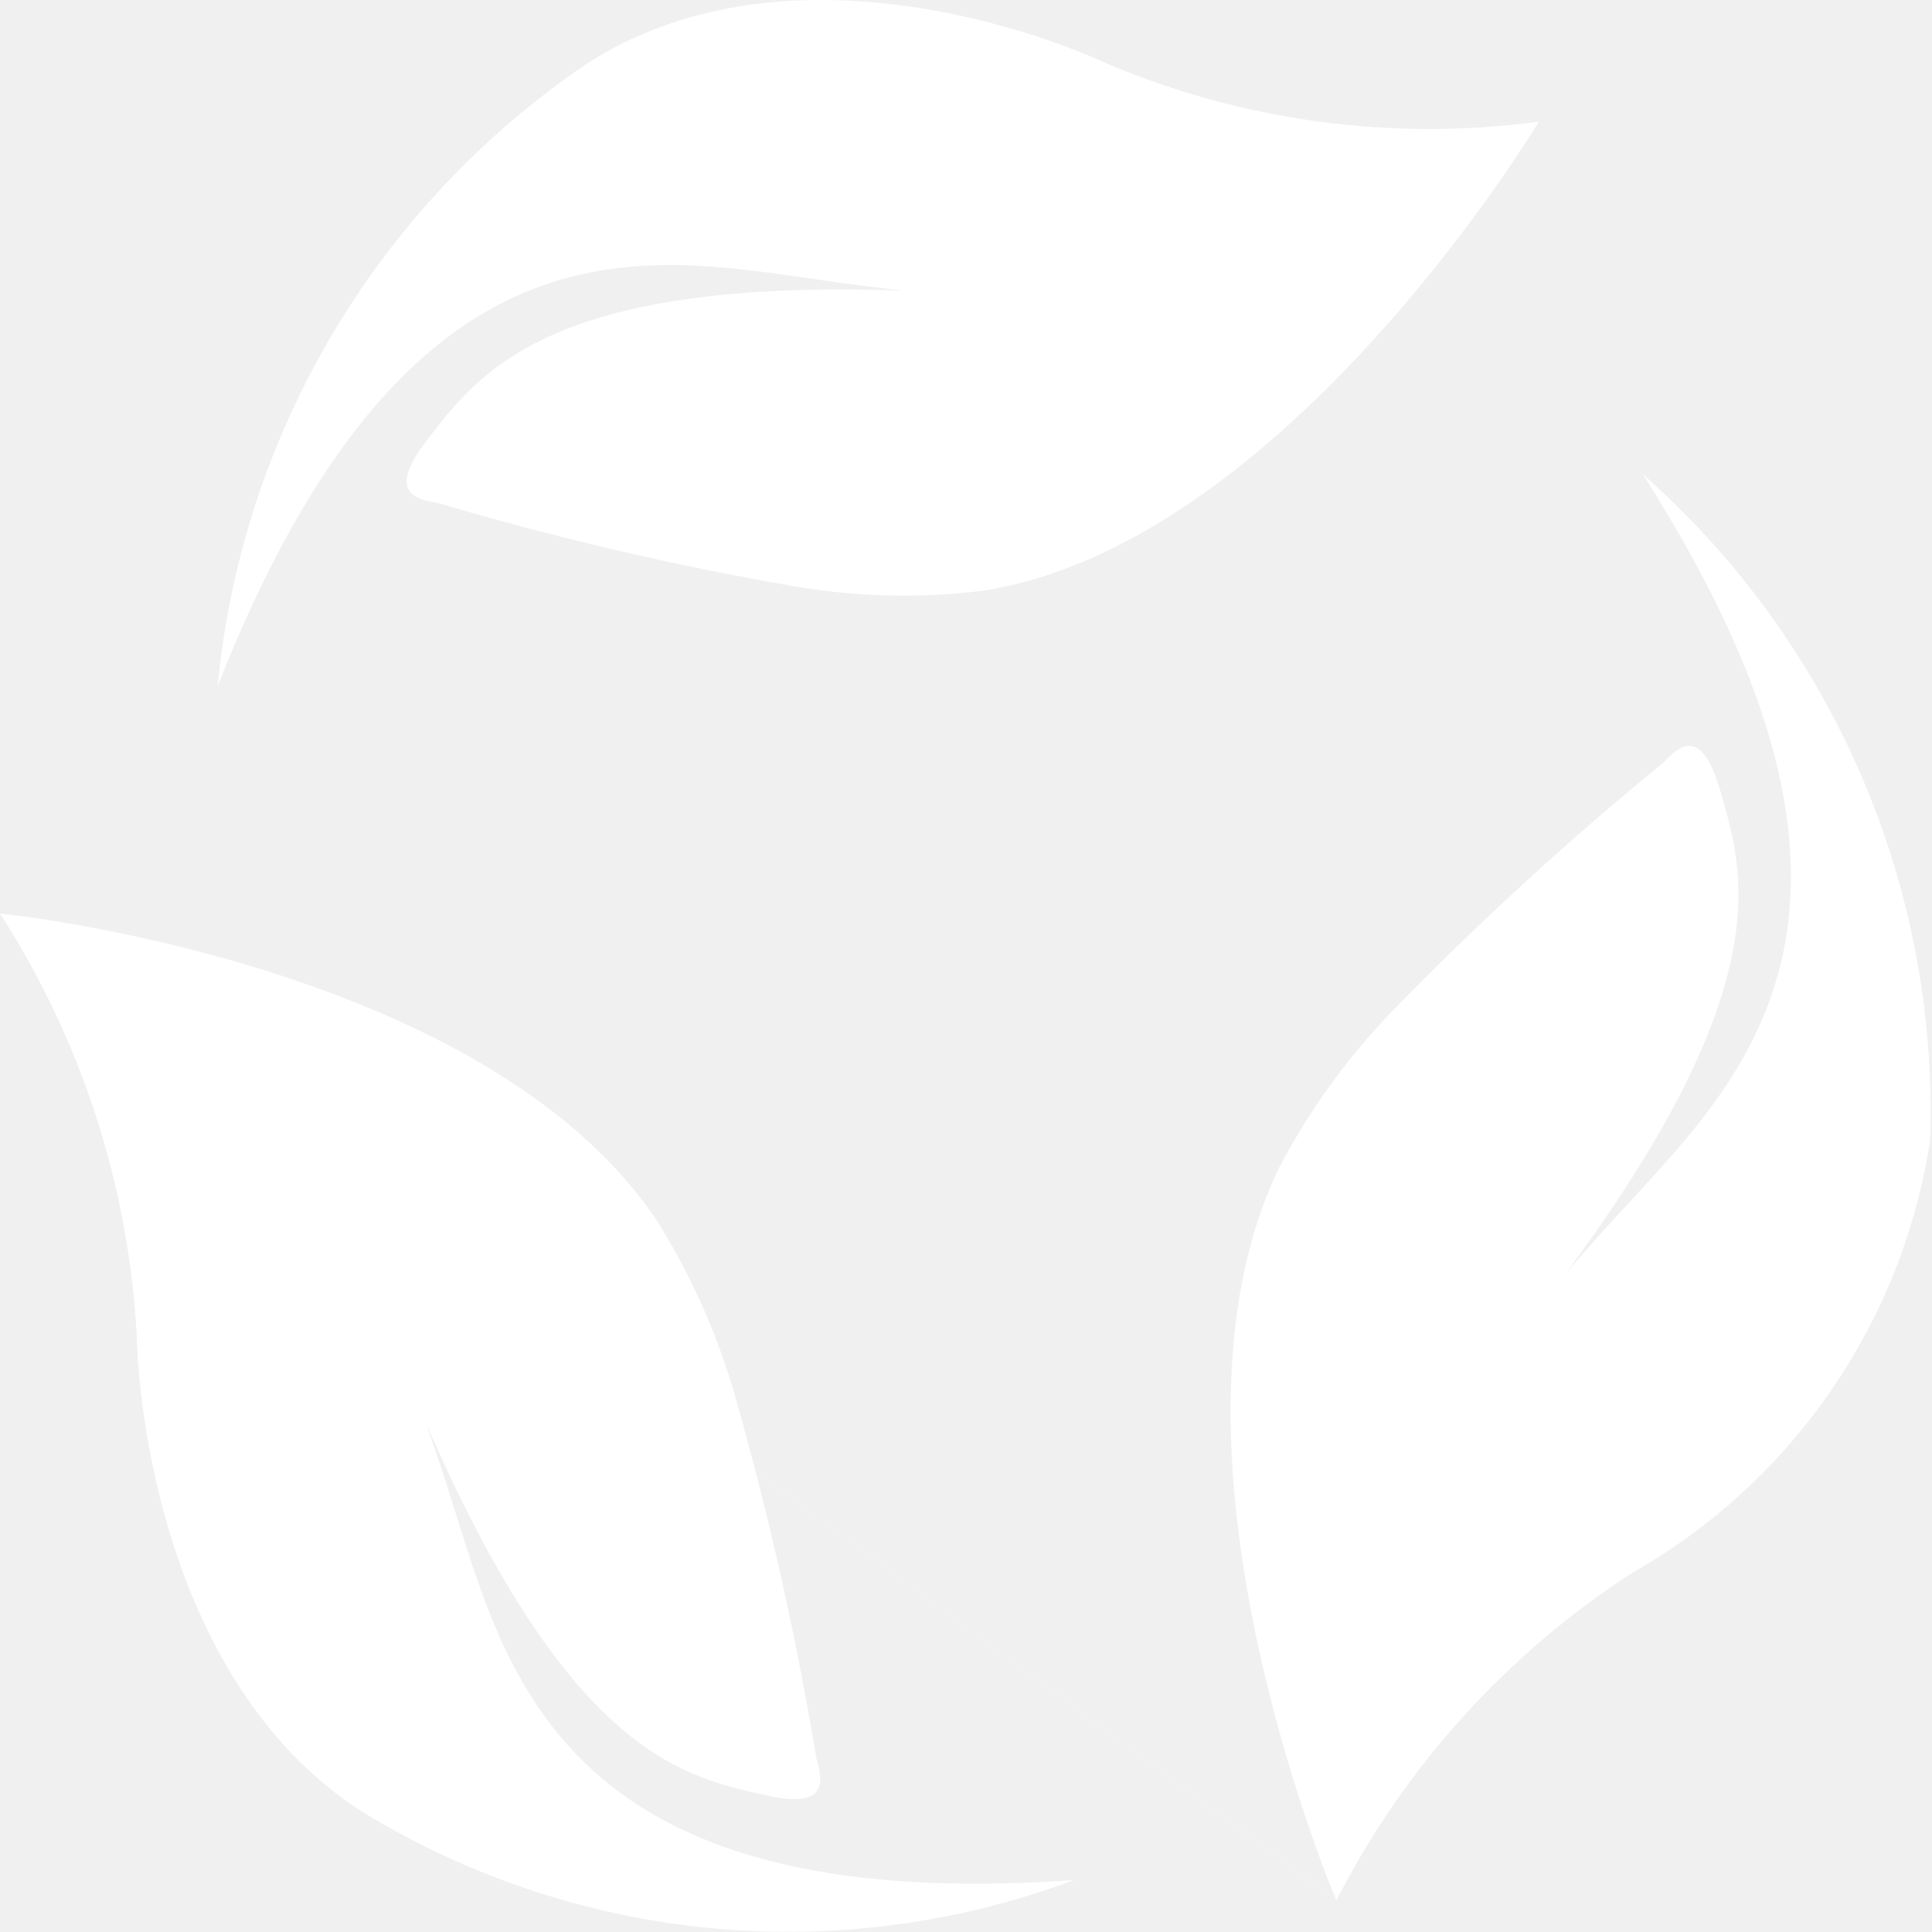
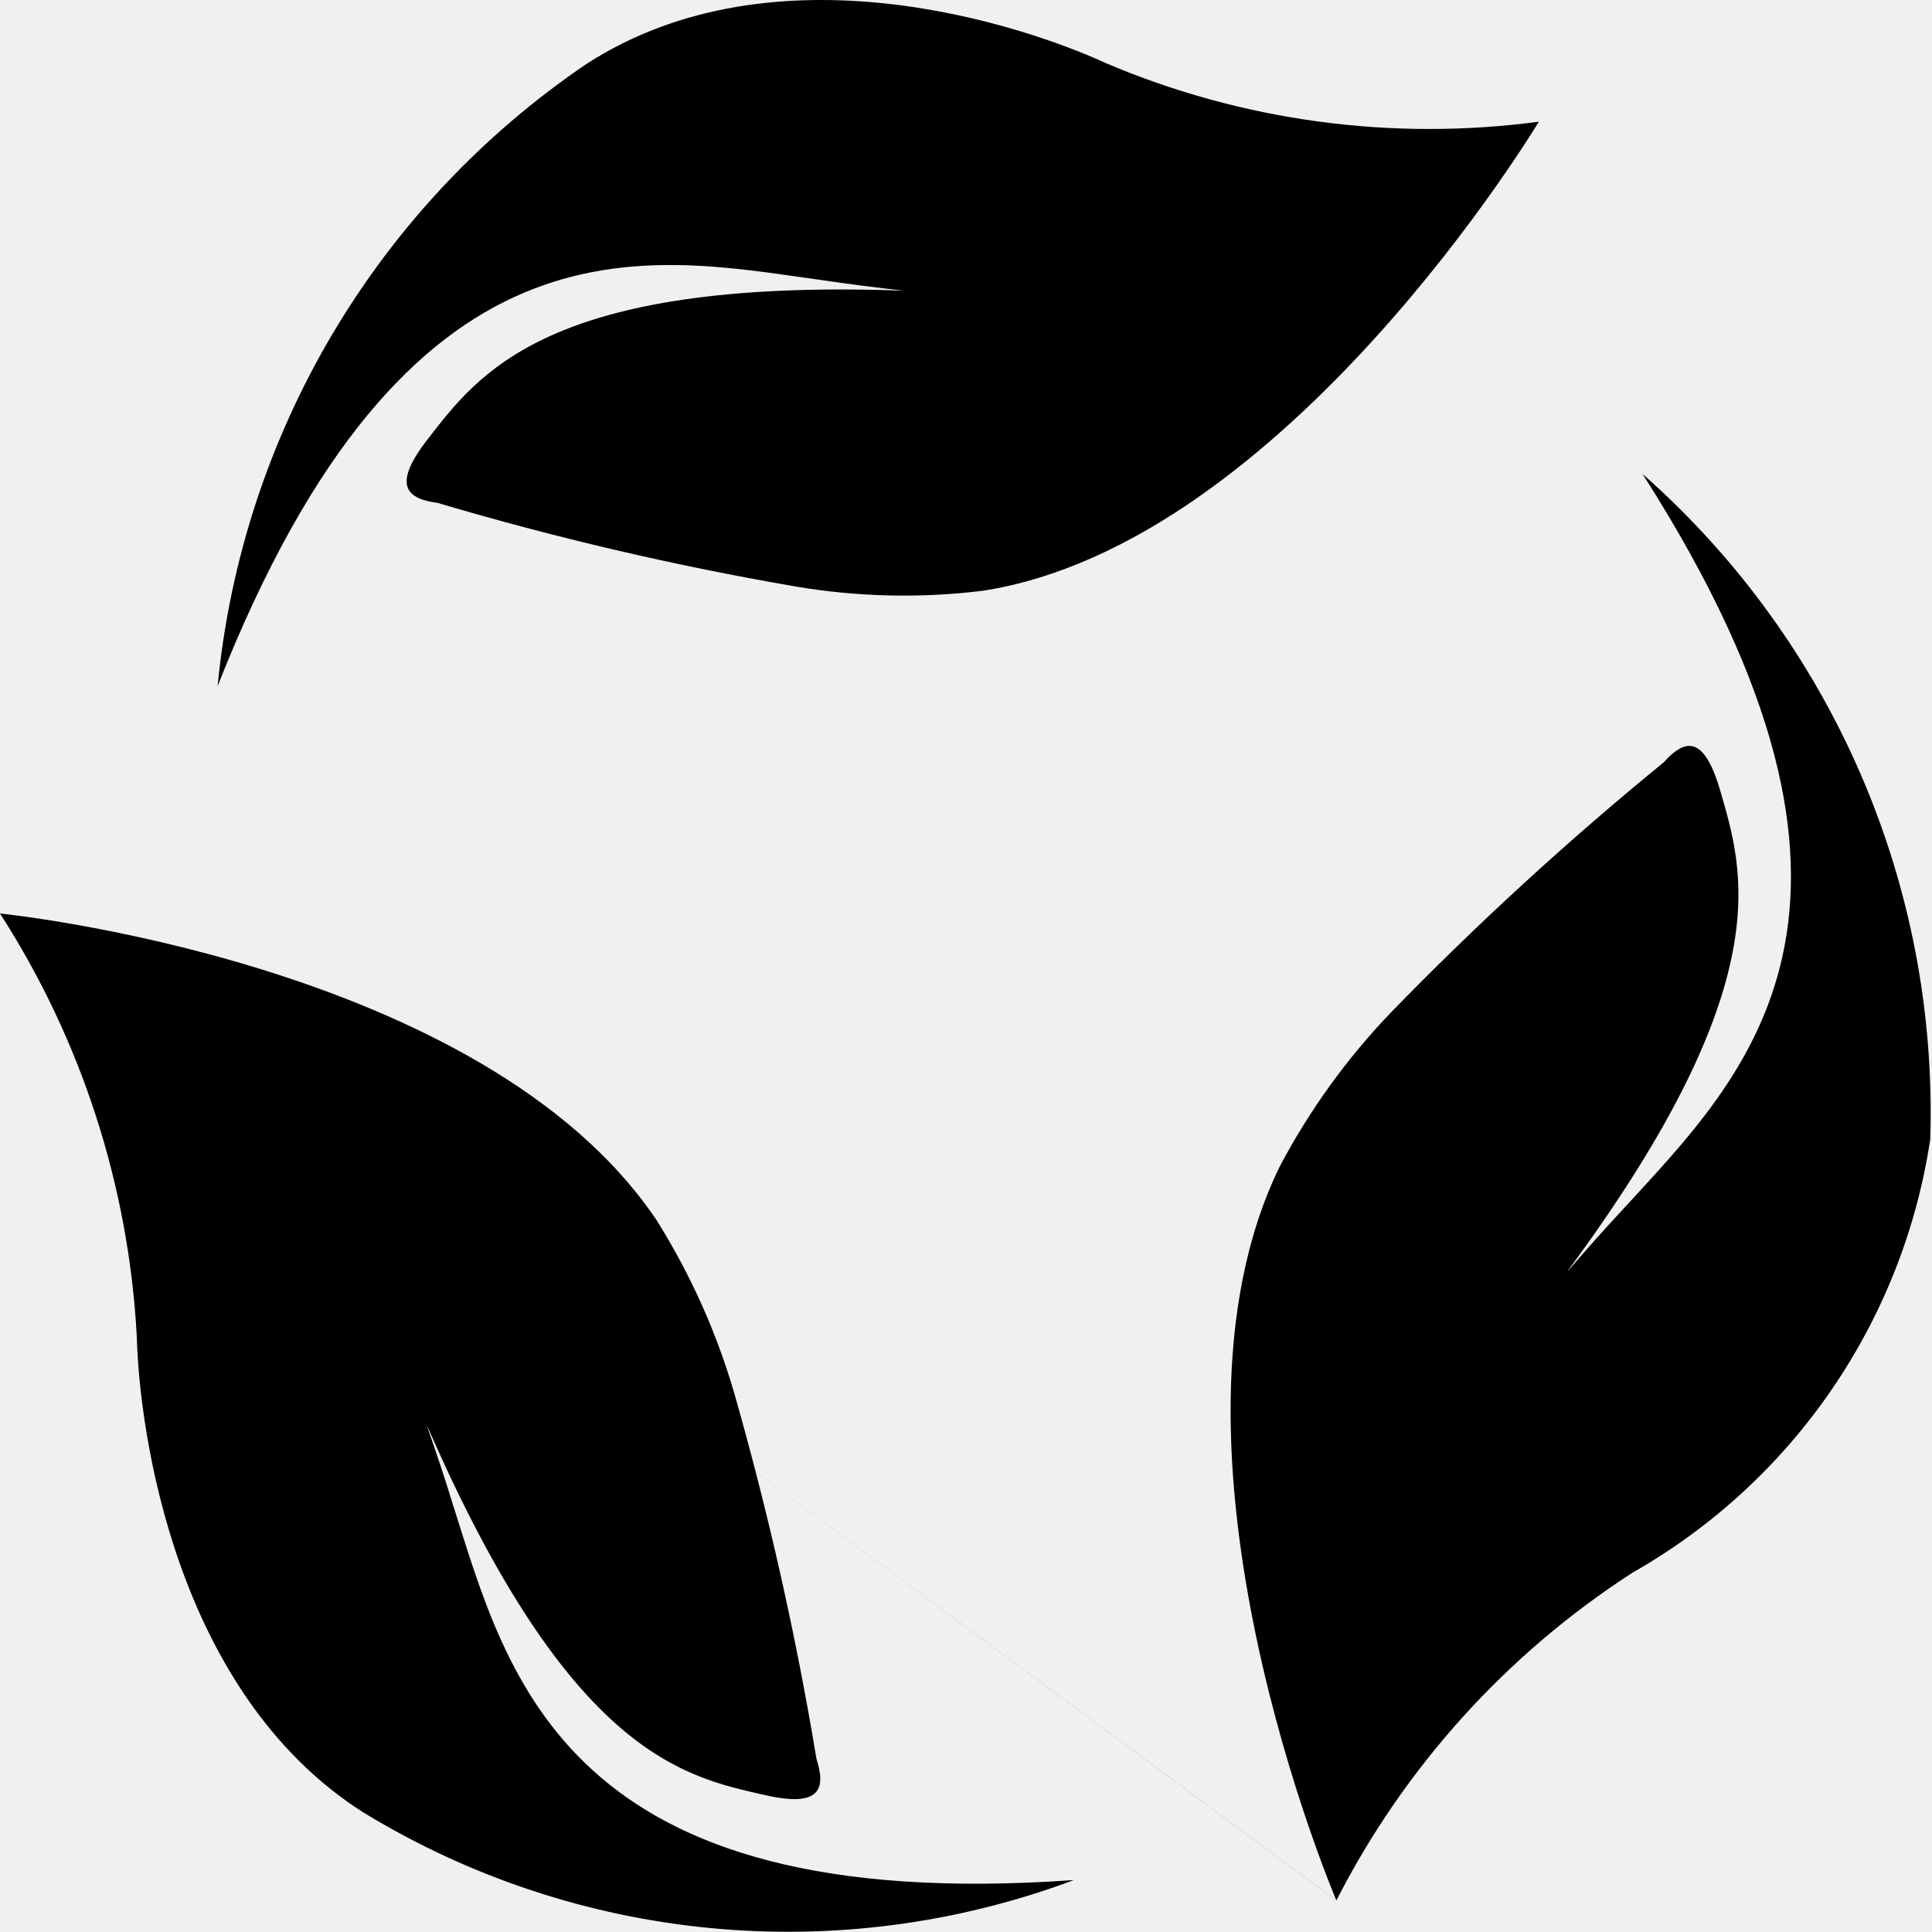
<svg xmlns="http://www.w3.org/2000/svg" t="1557914684554" class="icon" style="" viewBox="0 0 1024 1024" version="1.1" p-id="12006" width="200" height="200">
  <defs>
    <style type="text/css" />
  </defs>
-   <path d="M815.823 64.467A438.316 438.316 0 0 1 585.955 33.392c-44.055-20.269-175.134-63.941-274.946 0.384a450.464 450.464 0 0 0-195.66 329.872c100.707-255.764 225.712-228.333 319.002-215.353 16.113 2.366 30.564 4.22 44.183 5.691h-1.599c-187.347-6.394-223.474 44.311-250.521 79.159-19.182 24.745-10.231 31.267 5.435 33.377a1654.73 1654.73 0 0 0 189.713 44.311 343.044 343.044 0 0 0 99.236 2.302c160.748-24.809 294.832-248.667 294.832-248.667zM0 484.176a459.672 459.672 0 0 1 72.509 224.369c1.279 49.235 19.886 188.37 120.017 252.055a432.305 432.305 0 0 0 376.677 35.871c-270.087 19.182-300.011-107.741-329.104-198.857-4.796-15.729-9.591-29.797-14.195-43.032 0 0.575 0.384 0.959 0.639 1.471 76.026 174.495 136.45 185.749 179.035 195.404 30.116 6.906 31.971-4.092 27.175-19.182a1747.572 1747.572 0 0 0-43.416-193.294 364.016 364.016 0 0 0-41.178-92.011C256.212 509.689 0 484.176 0 484.176z m0 0l708.275 523.165a450.72 450.72 0 0 1 157.103-173.856A318.81 318.81 0 0 0 1023.056 603.938a450.976 450.976 0 0 0-152.499-352.763c147.832 231.147 53.647 319.705-10.295 389.72-11.19 12.021-20.909 23.019-29.988 33.633a4.987 4.987 0 0 0 0.959-1.343c112.664-152.627 92.778-211.837 80.438-254.421-8.824-30.18-19.182-26.599-29.86-14.706a1702.174 1702.174 0 0 0-144.635 132.614 362.737 362.737 0 0 0-58.826 81.461c-72.893 148.663 29.988 389.209 29.988 389.209z" p-id="12007" fill="#ffffff" />
+   <path d="M815.823 64.467A438.316 438.316 0 0 1 585.955 33.392c-44.055-20.269-175.134-63.941-274.946 0.384a450.464 450.464 0 0 0-195.66 329.872c100.707-255.764 225.712-228.333 319.002-215.353 16.113 2.366 30.564 4.22 44.183 5.691h-1.599c-187.347-6.394-223.474 44.311-250.521 79.159-19.182 24.745-10.231 31.267 5.435 33.377a1654.73 1654.73 0 0 0 189.713 44.311 343.044 343.044 0 0 0 99.236 2.302c160.748-24.809 294.832-248.667 294.832-248.667zM0 484.176a459.672 459.672 0 0 1 72.509 224.369c1.279 49.235 19.886 188.37 120.017 252.055a432.305 432.305 0 0 0 376.677 35.871c-270.087 19.182-300.011-107.741-329.104-198.857-4.796-15.729-9.591-29.797-14.195-43.032 0 0.575 0.384 0.959 0.639 1.471 76.026 174.495 136.45 185.749 179.035 195.404 30.116 6.906 31.971-4.092 27.175-19.182a1747.572 1747.572 0 0 0-43.416-193.294 364.016 364.016 0 0 0-41.178-92.011C256.212 509.689 0 484.176 0 484.176z m0 0l708.275 523.165a450.72 450.72 0 0 1 157.103-173.856A318.81 318.81 0 0 0 1023.056 603.938a450.976 450.976 0 0 0-152.499-352.763c147.832 231.147 53.647 319.705-10.295 389.72-11.19 12.021-20.909 23.019-29.988 33.633a4.987 4.987 0 0 0 0.959-1.343c112.664-152.627 92.778-211.837 80.438-254.421-8.824-30.18-19.182-26.599-29.86-14.706a1702.174 1702.174 0 0 0-144.635 132.614 362.737 362.737 0 0 0-58.826 81.461c-72.893 148.663 29.988 389.209 29.988 389.209z" p-id="12007" fill="" />
</svg>
